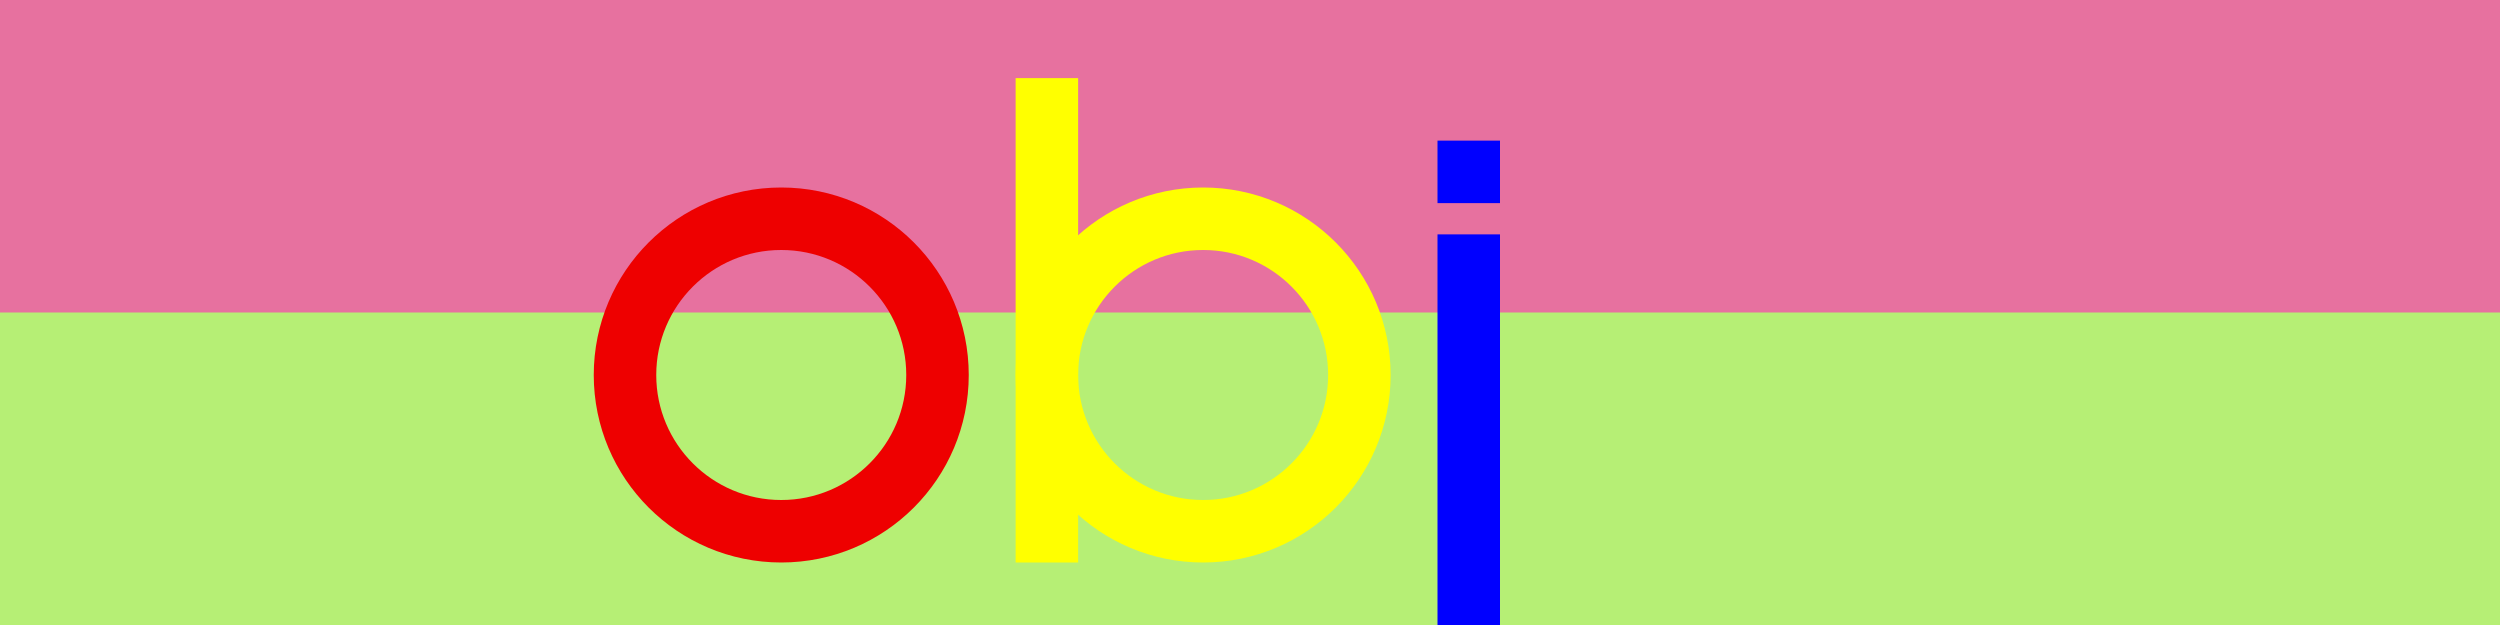
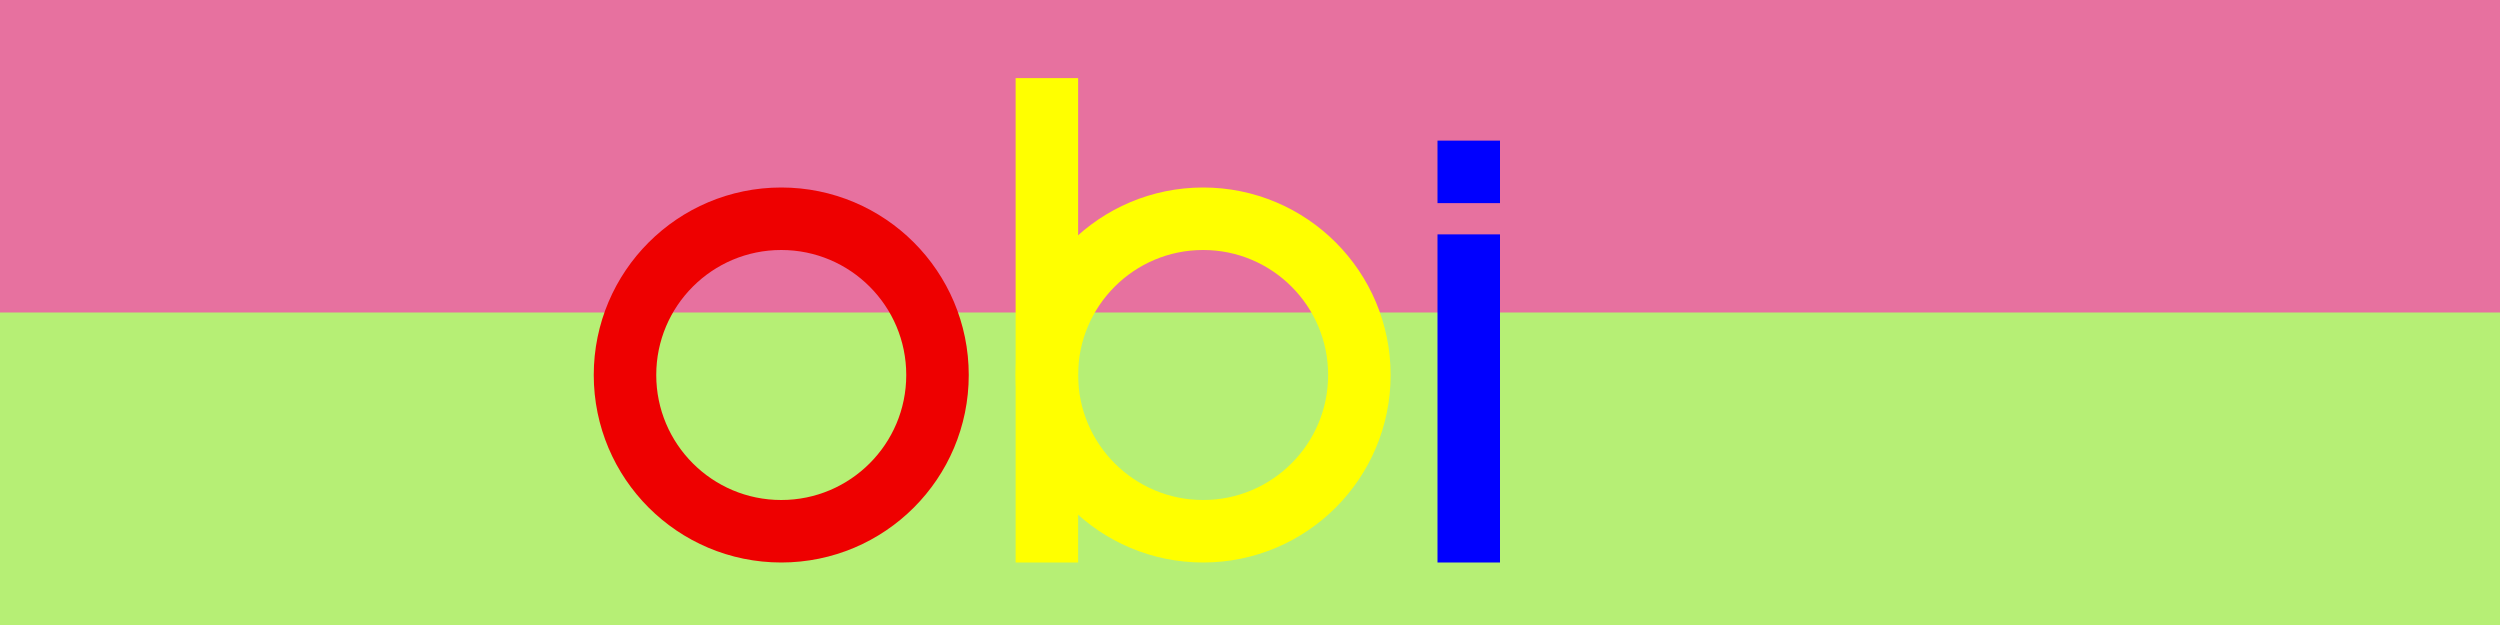
<svg xmlns="http://www.w3.org/2000/svg" width="1600" height="400" viewbox="0 0 1600 400">
  <defs>
	</defs>
  <rect x="0" y="0" width="1600" height="400" fill="#E7719F" />
  <rect x="0" y="200" width="1600" height="400" fill="#B6EF75" />
  <circle cx="500" cy="240" r="100" fill="none" stroke="#E00" stroke-width="40" />
  <circle cx="770" cy="240" r="100" fill="none" stroke="#FF0" stroke-width="40" />
  <rect x="650" y="50" width="40" height="310" fill="#FF0" />
-   <rect x="920" y="150" width="40" height="250" fill="#00F" />
+   <rect x="920" y="150" width="40" height="210" fill="#00F" />
  <rect x="920" y="90" width="40" height="40" fill="#00F" />
</svg>
